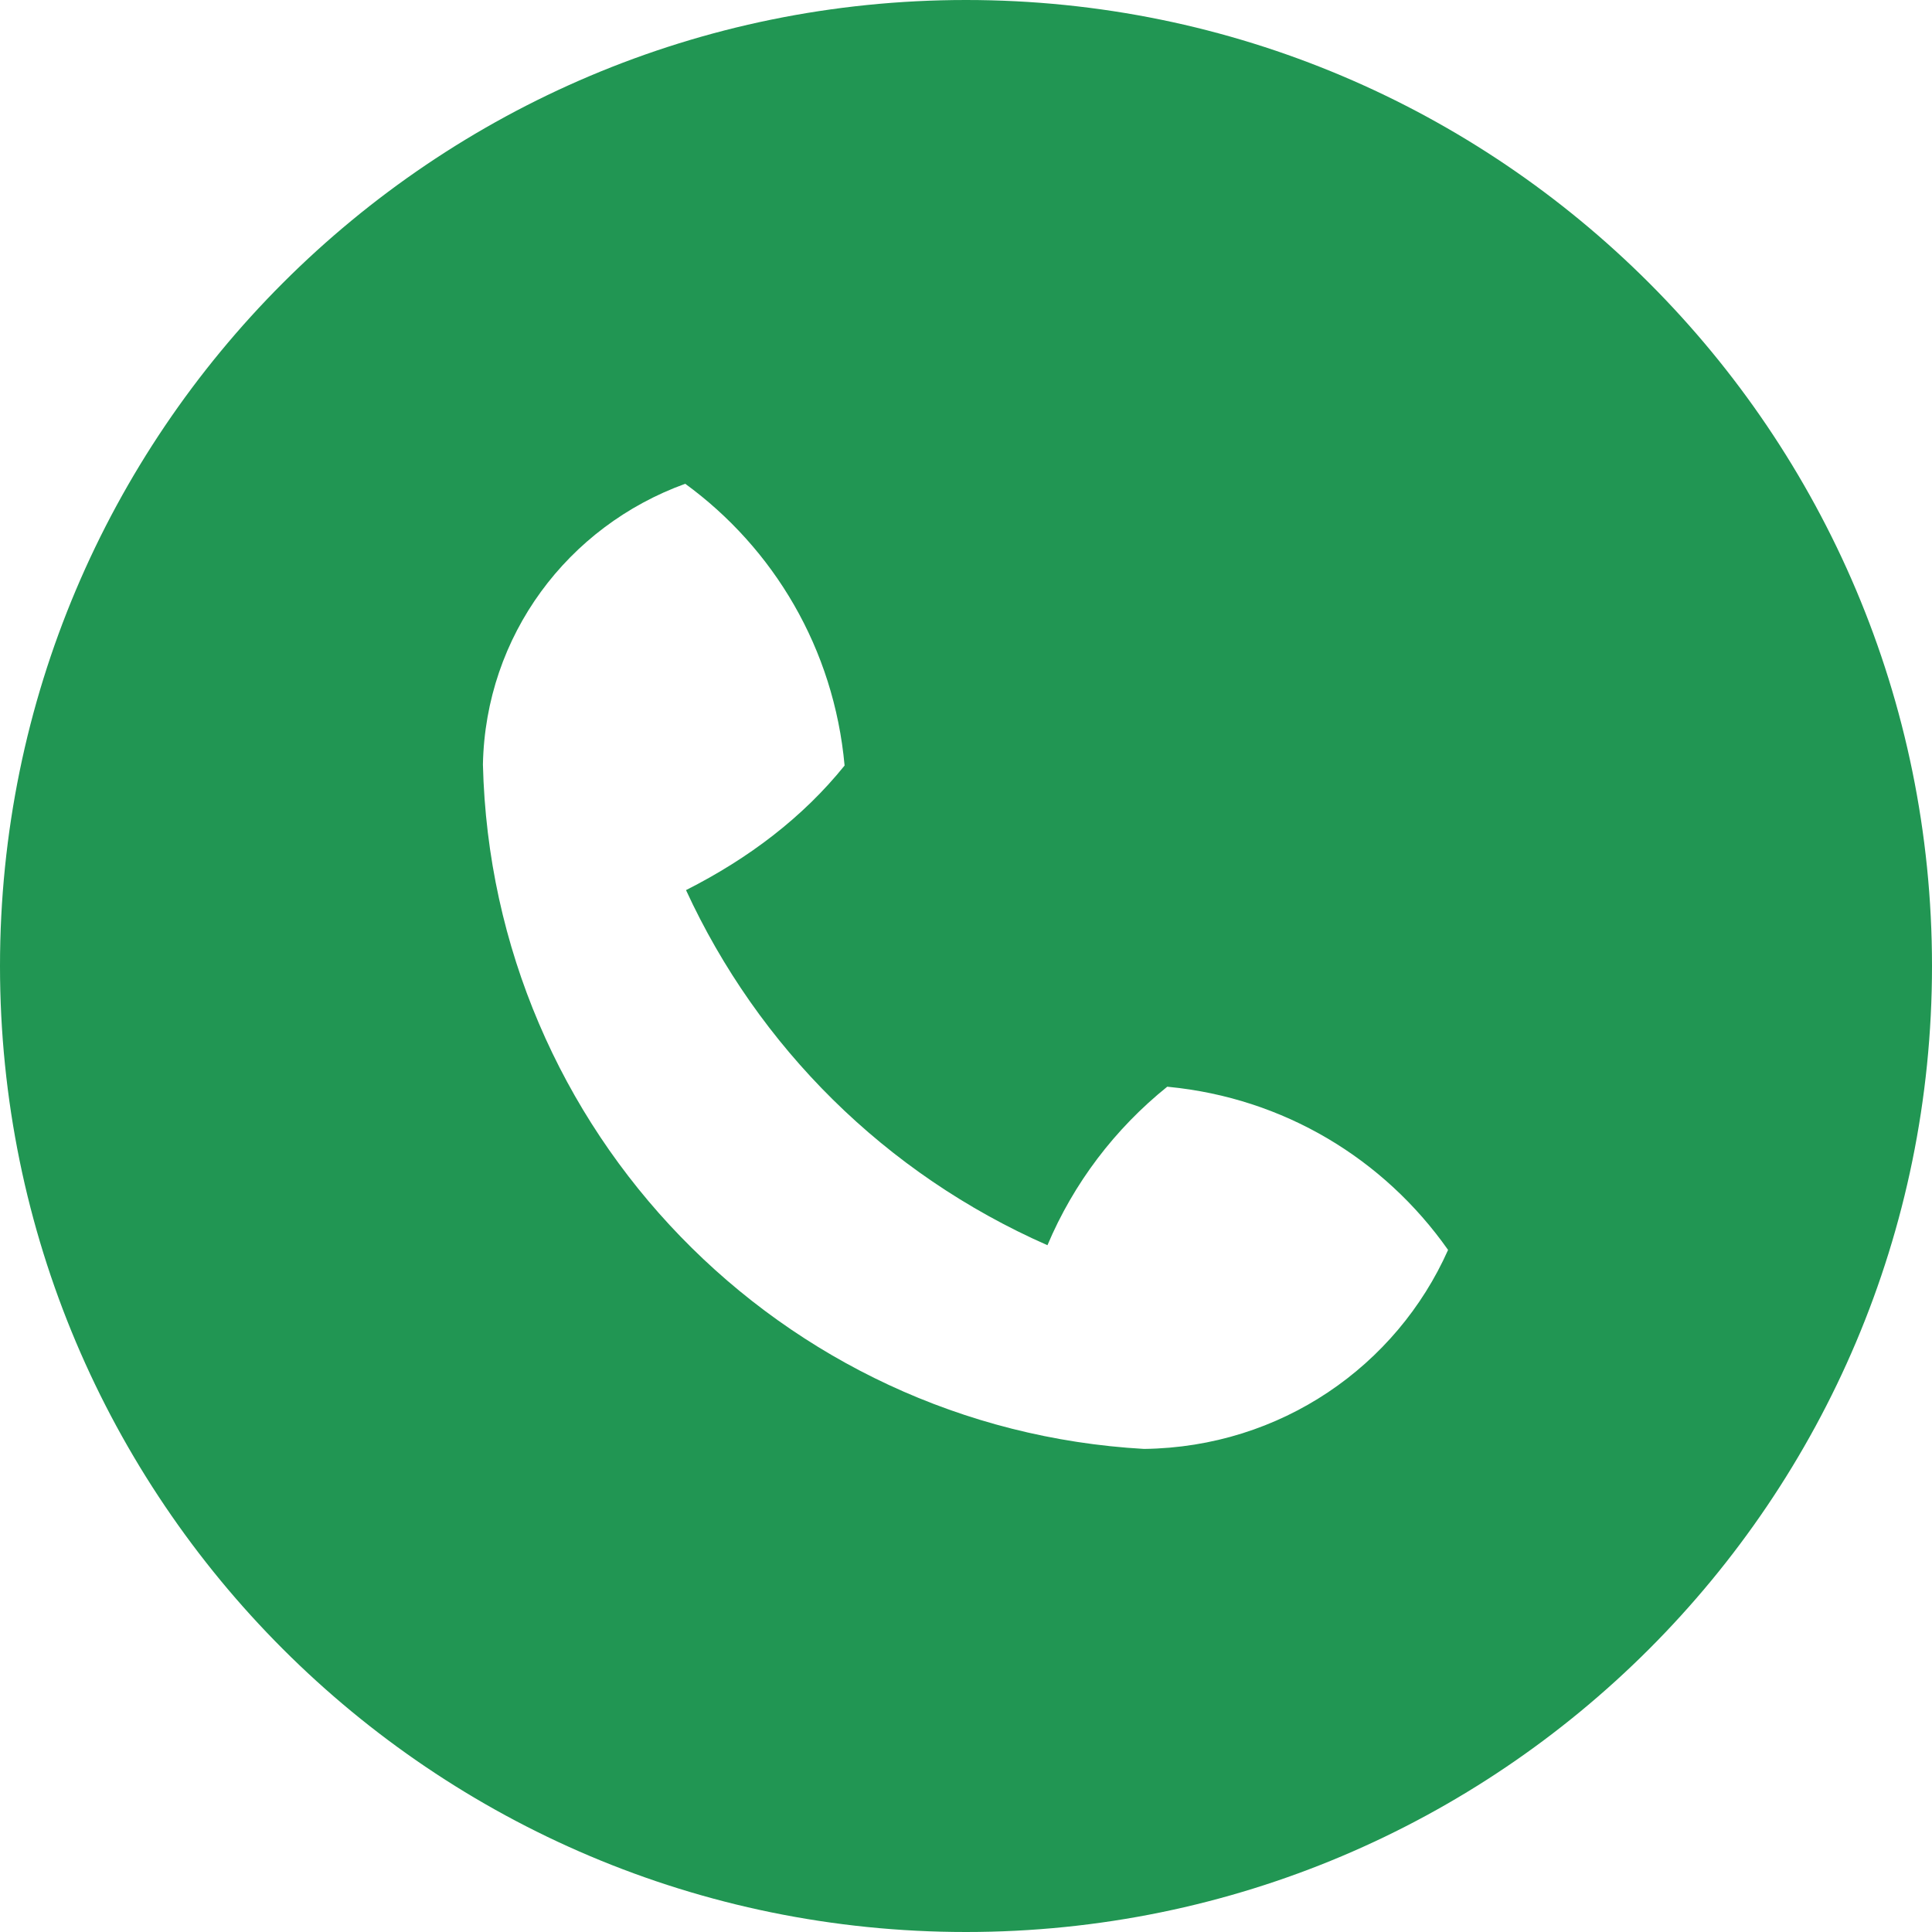
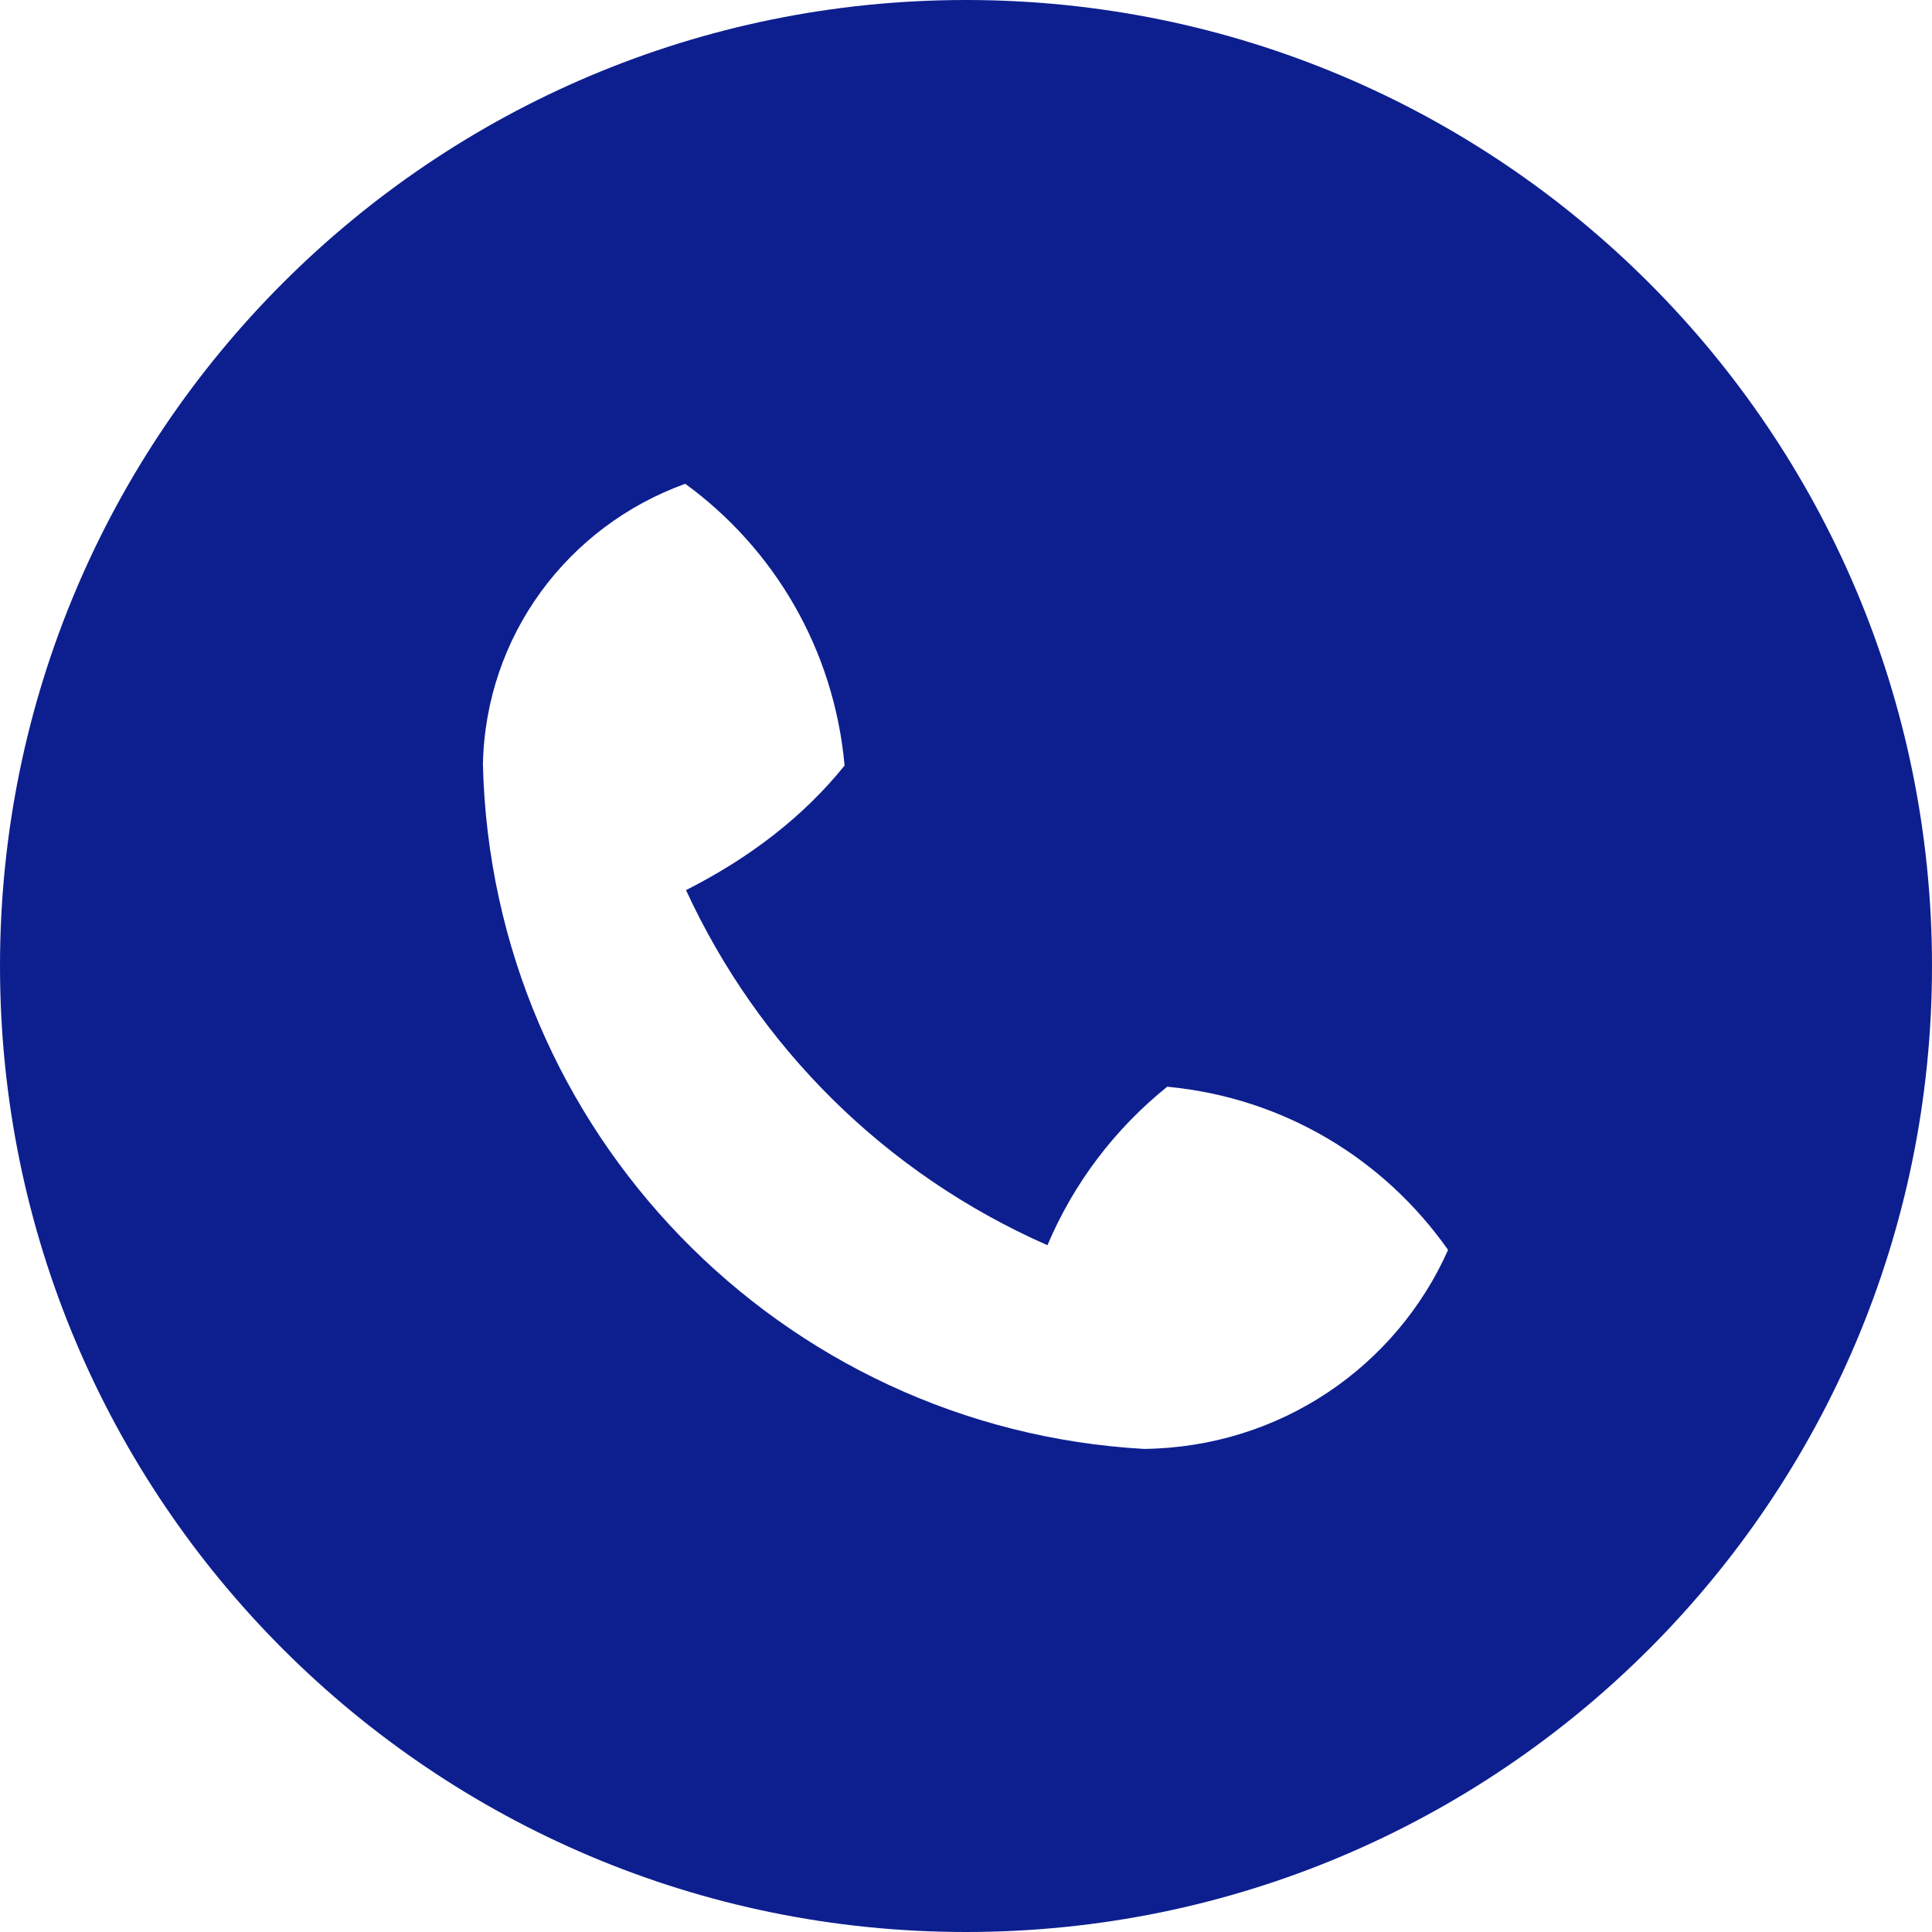
<svg xmlns="http://www.w3.org/2000/svg" xmlns:xlink="http://www.w3.org/1999/xlink" width="25" height="25" viewBox="0 0 25 25" version="1.1">
  <g id="Canvas" transform="translate(-4909 -2651)">
    <g id="noun_555068_cc">
      <g id="Vector">
-         <use xlink:href="#path0_fill" transform="translate(4909 2651)" fill="#219653" />
+         <use xlink:href="#path0_fill" transform="translate(4909 2651)" fill="#0D1F8F" />
      </g>
    </g>
  </g>
  <defs>
    <path id="path0_fill" d="M 12.5 25C 5.596 25 0 19.404 0 12.5C 0 5.596 5.596 0 12.5 0C 19.404 0 25 5.596 25 12.5C 25 19.404 19.404 25 12.5 25ZM 15.104 14.062C 14.425 14.609 13.893 15.31 13.554 16.113C 11.453 15.188 9.812 13.547 8.877 11.518C 9.69 11.107 10.39 10.575 10.929 9.906C 10.791 8.391 10.01 7.094 8.867 6.26C 7.344 6.811 6.282 8.226 6.249 9.893C 6.364 14.644 10.106 18.483 14.804 18.749C 16.575 18.727 18.07 17.675 18.738 16.174C 17.905 14.99 16.608 14.209 15.123 14.064L 15.104 14.062Z" />
  </defs>
</svg>
